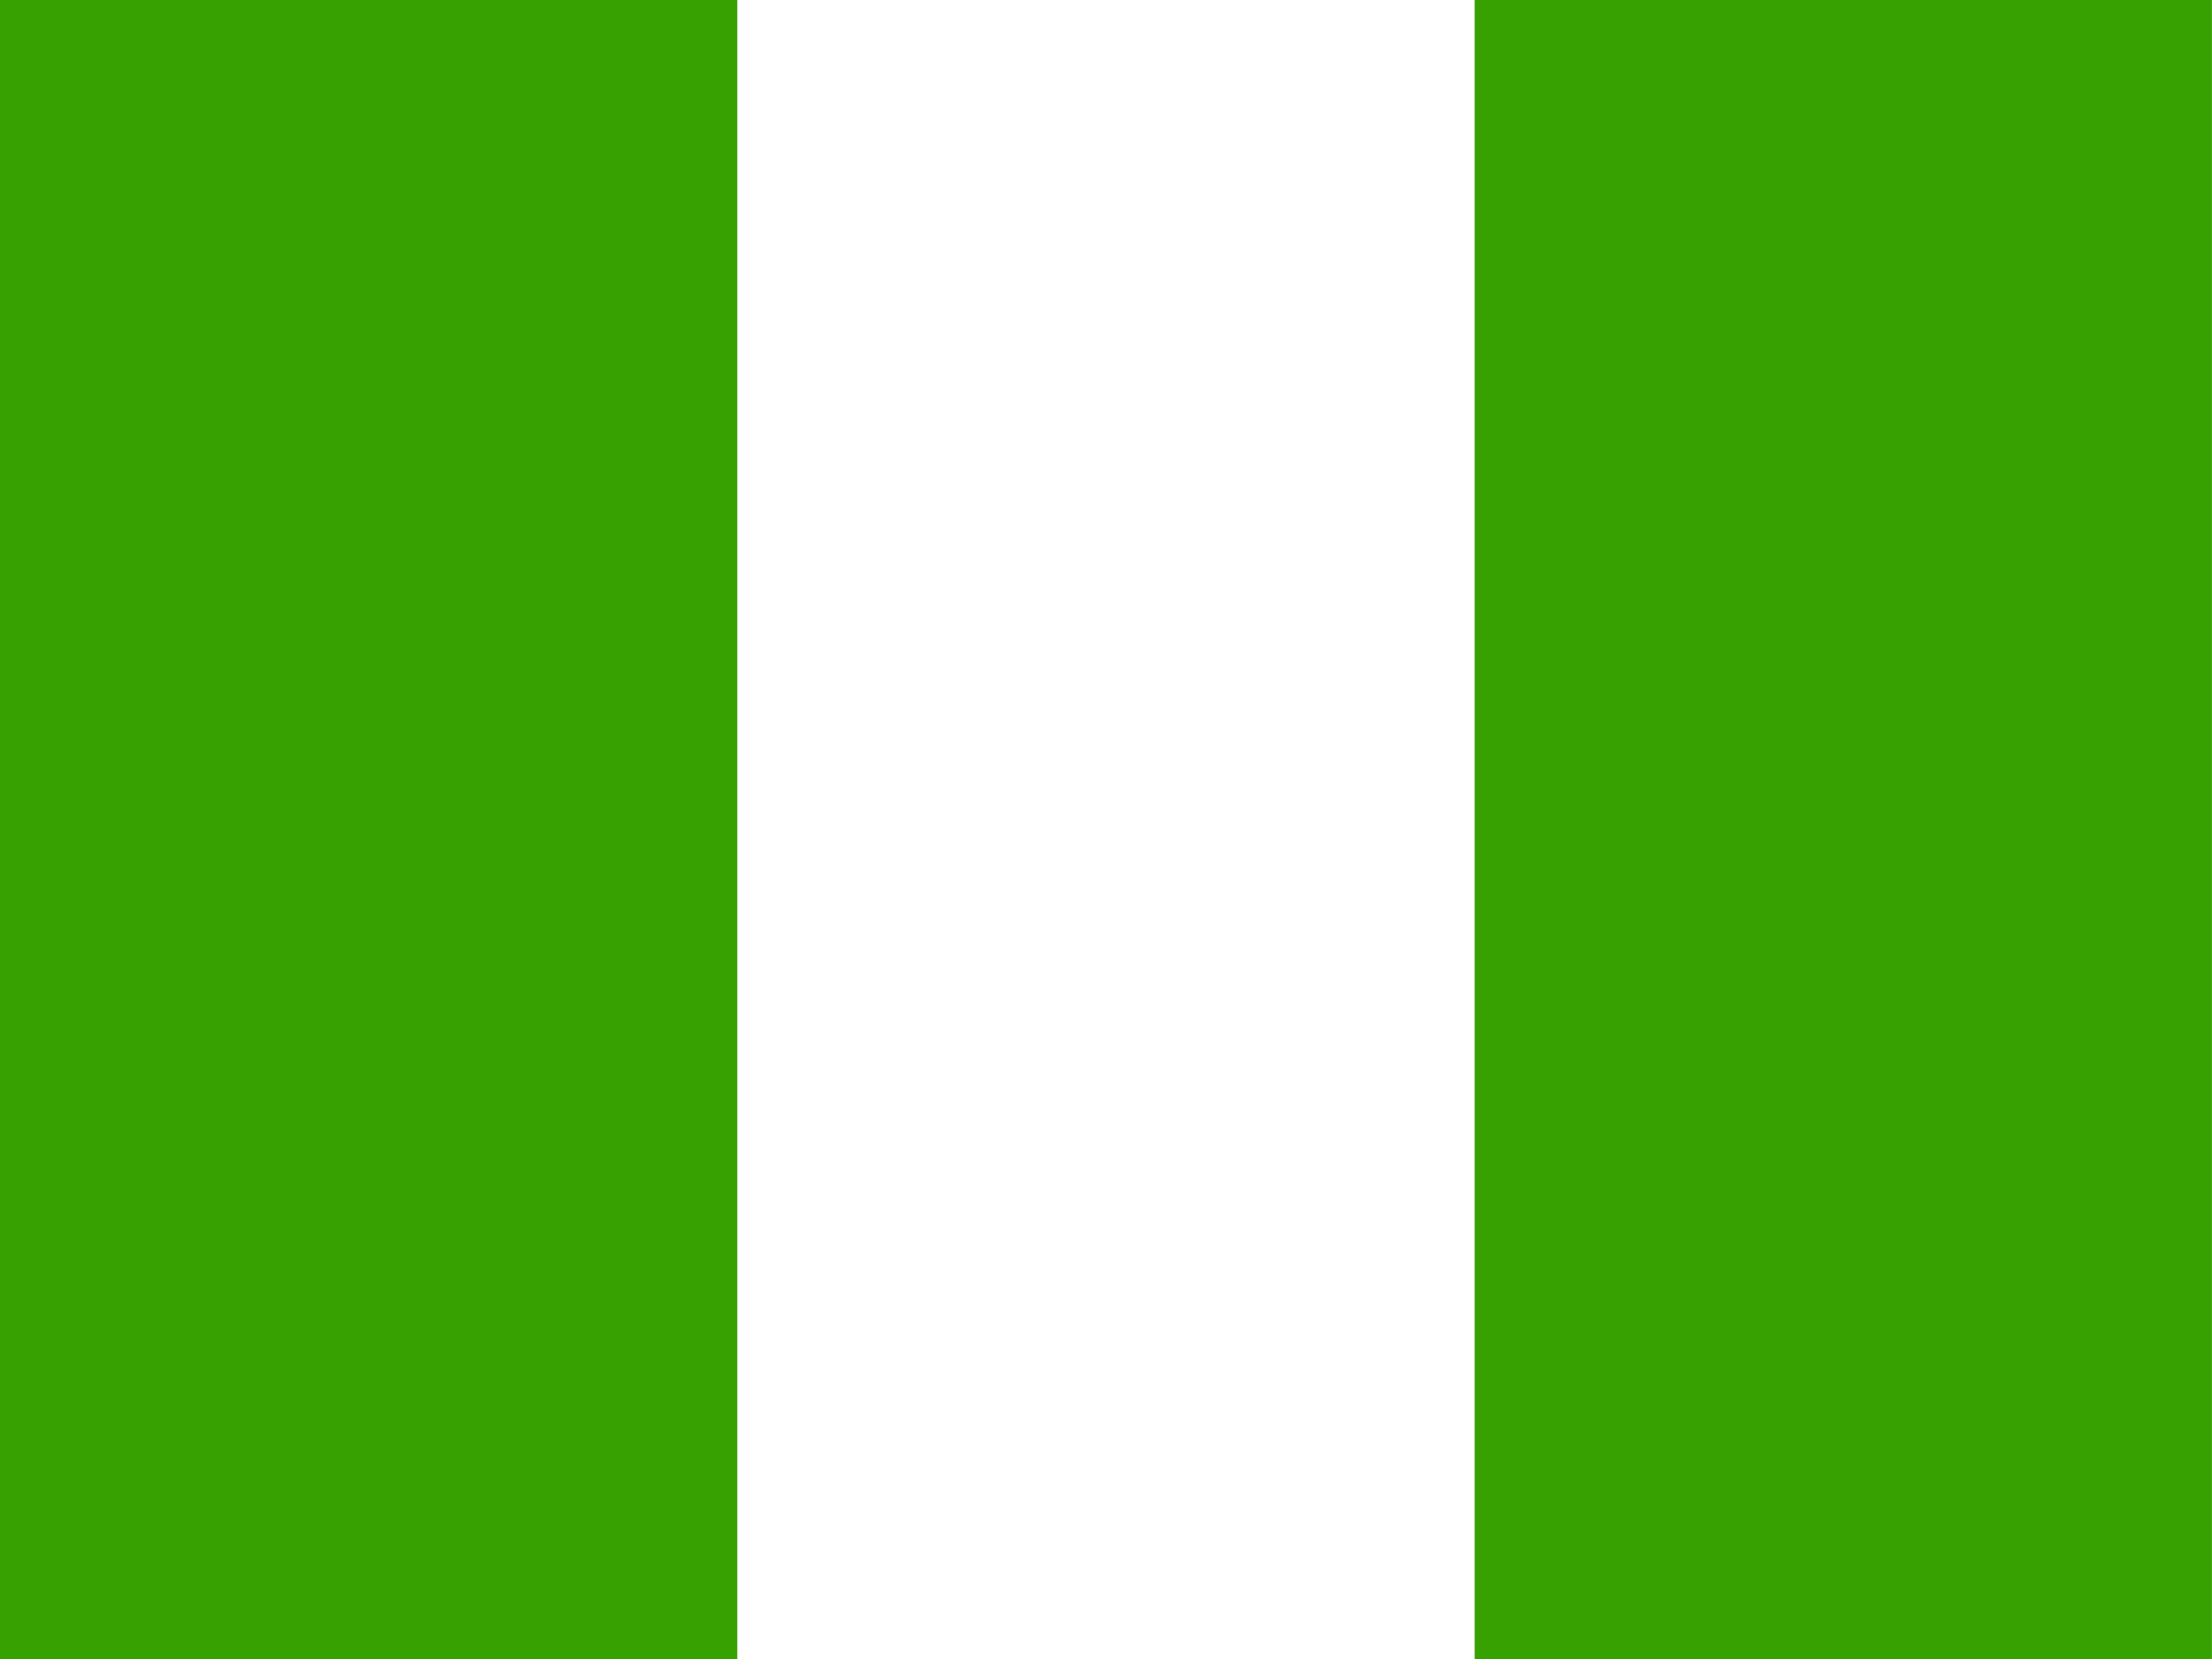
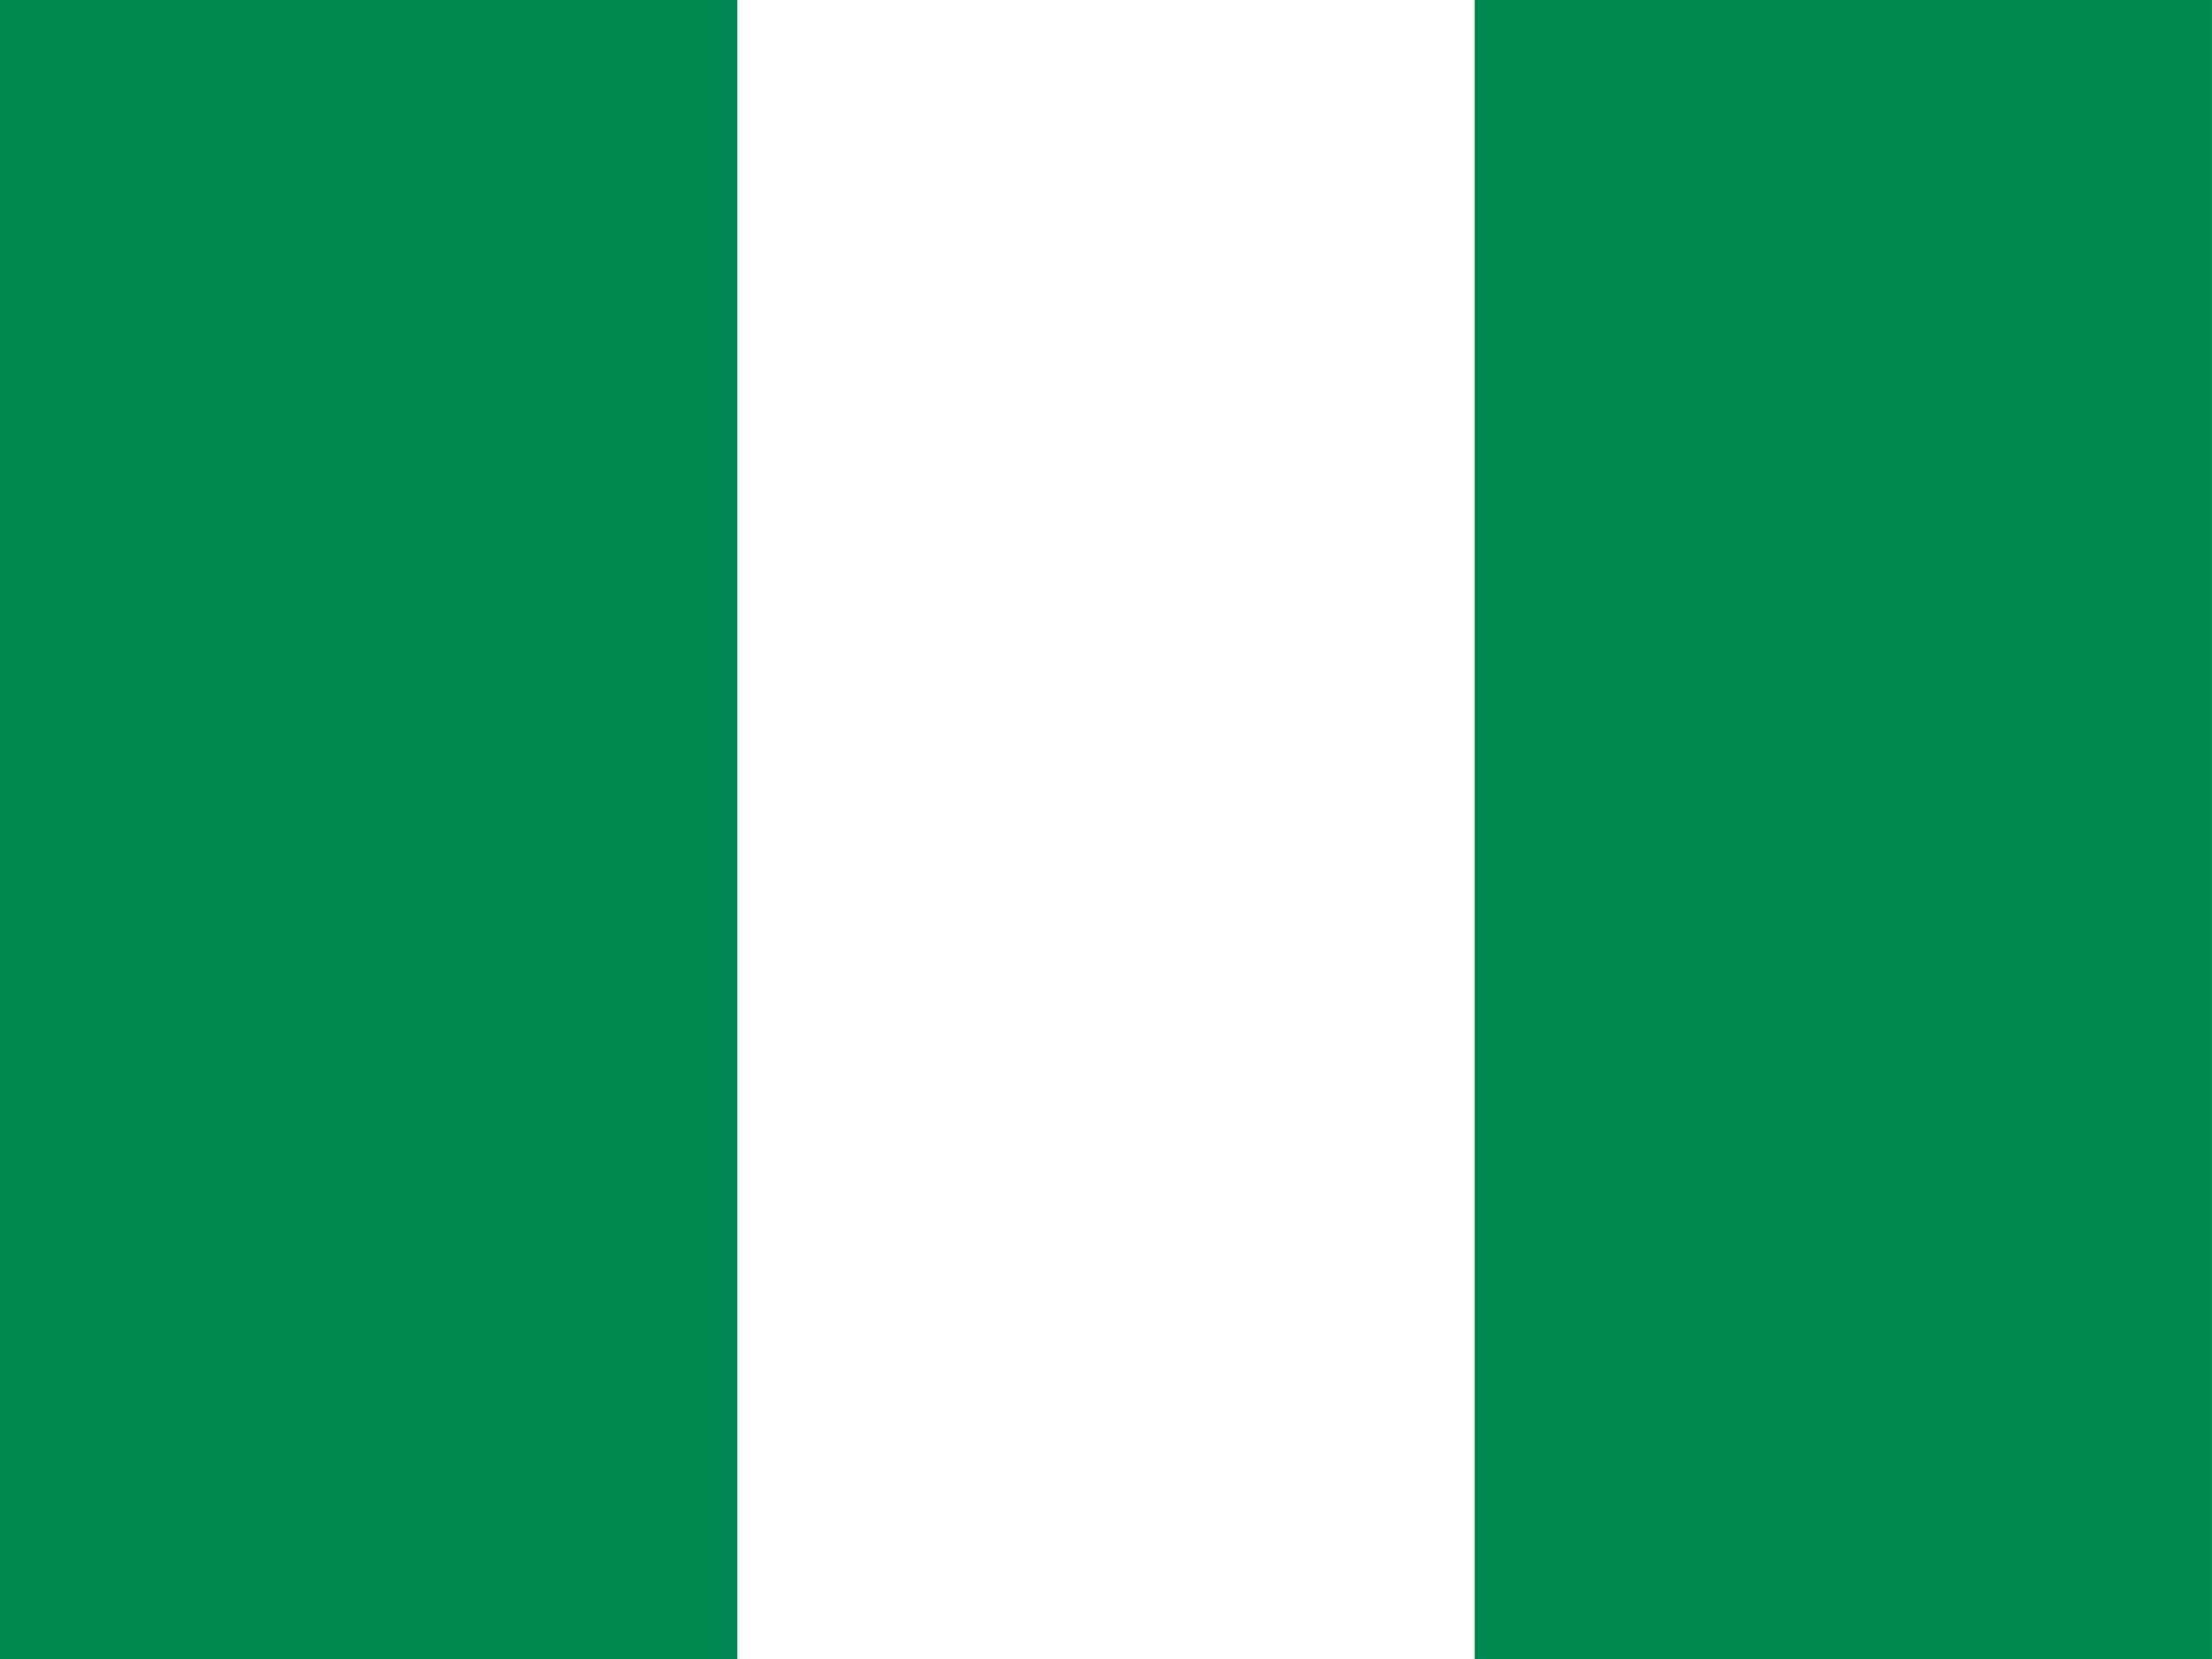
<svg xmlns="http://www.w3.org/2000/svg" id="svg378" height="480" width="640" version="1" y="0" x="0">
+   <defs id="defs1276" />
  <g id="flag" transform="matrix(.64508 0 0 .96762 0 .00007745)">
    <g id="g2479" fill-rule="evenodd" stroke-width="1pt" transform="matrix(1.3333 0 0 1 0 -212.6)">
      <rect id="rect171" height="496.06" width="744.09" y="212.6" x="0" fill="#fff" />
-       <rect id="rect135" height="496.06" width="248.03" y="212.6" x="496.06" fill="#36a100" />
-       <rect id="rect403" height="496.06" width="248.03" y="212.6" x="0" fill="#36a100" />
+       <rect id="rect135" height="496.06" width="248.03" y="212.6" x="496.06" fill="#36a100" style="fill:#008751;fill-opacity:1" />
+       <rect id="rect403" height="496.06" width="248.03" y="212.6" x="0" fill="#36a100" style="fill:#008751;fill-opacity:1" />
    </g>
  </g>
</svg>
